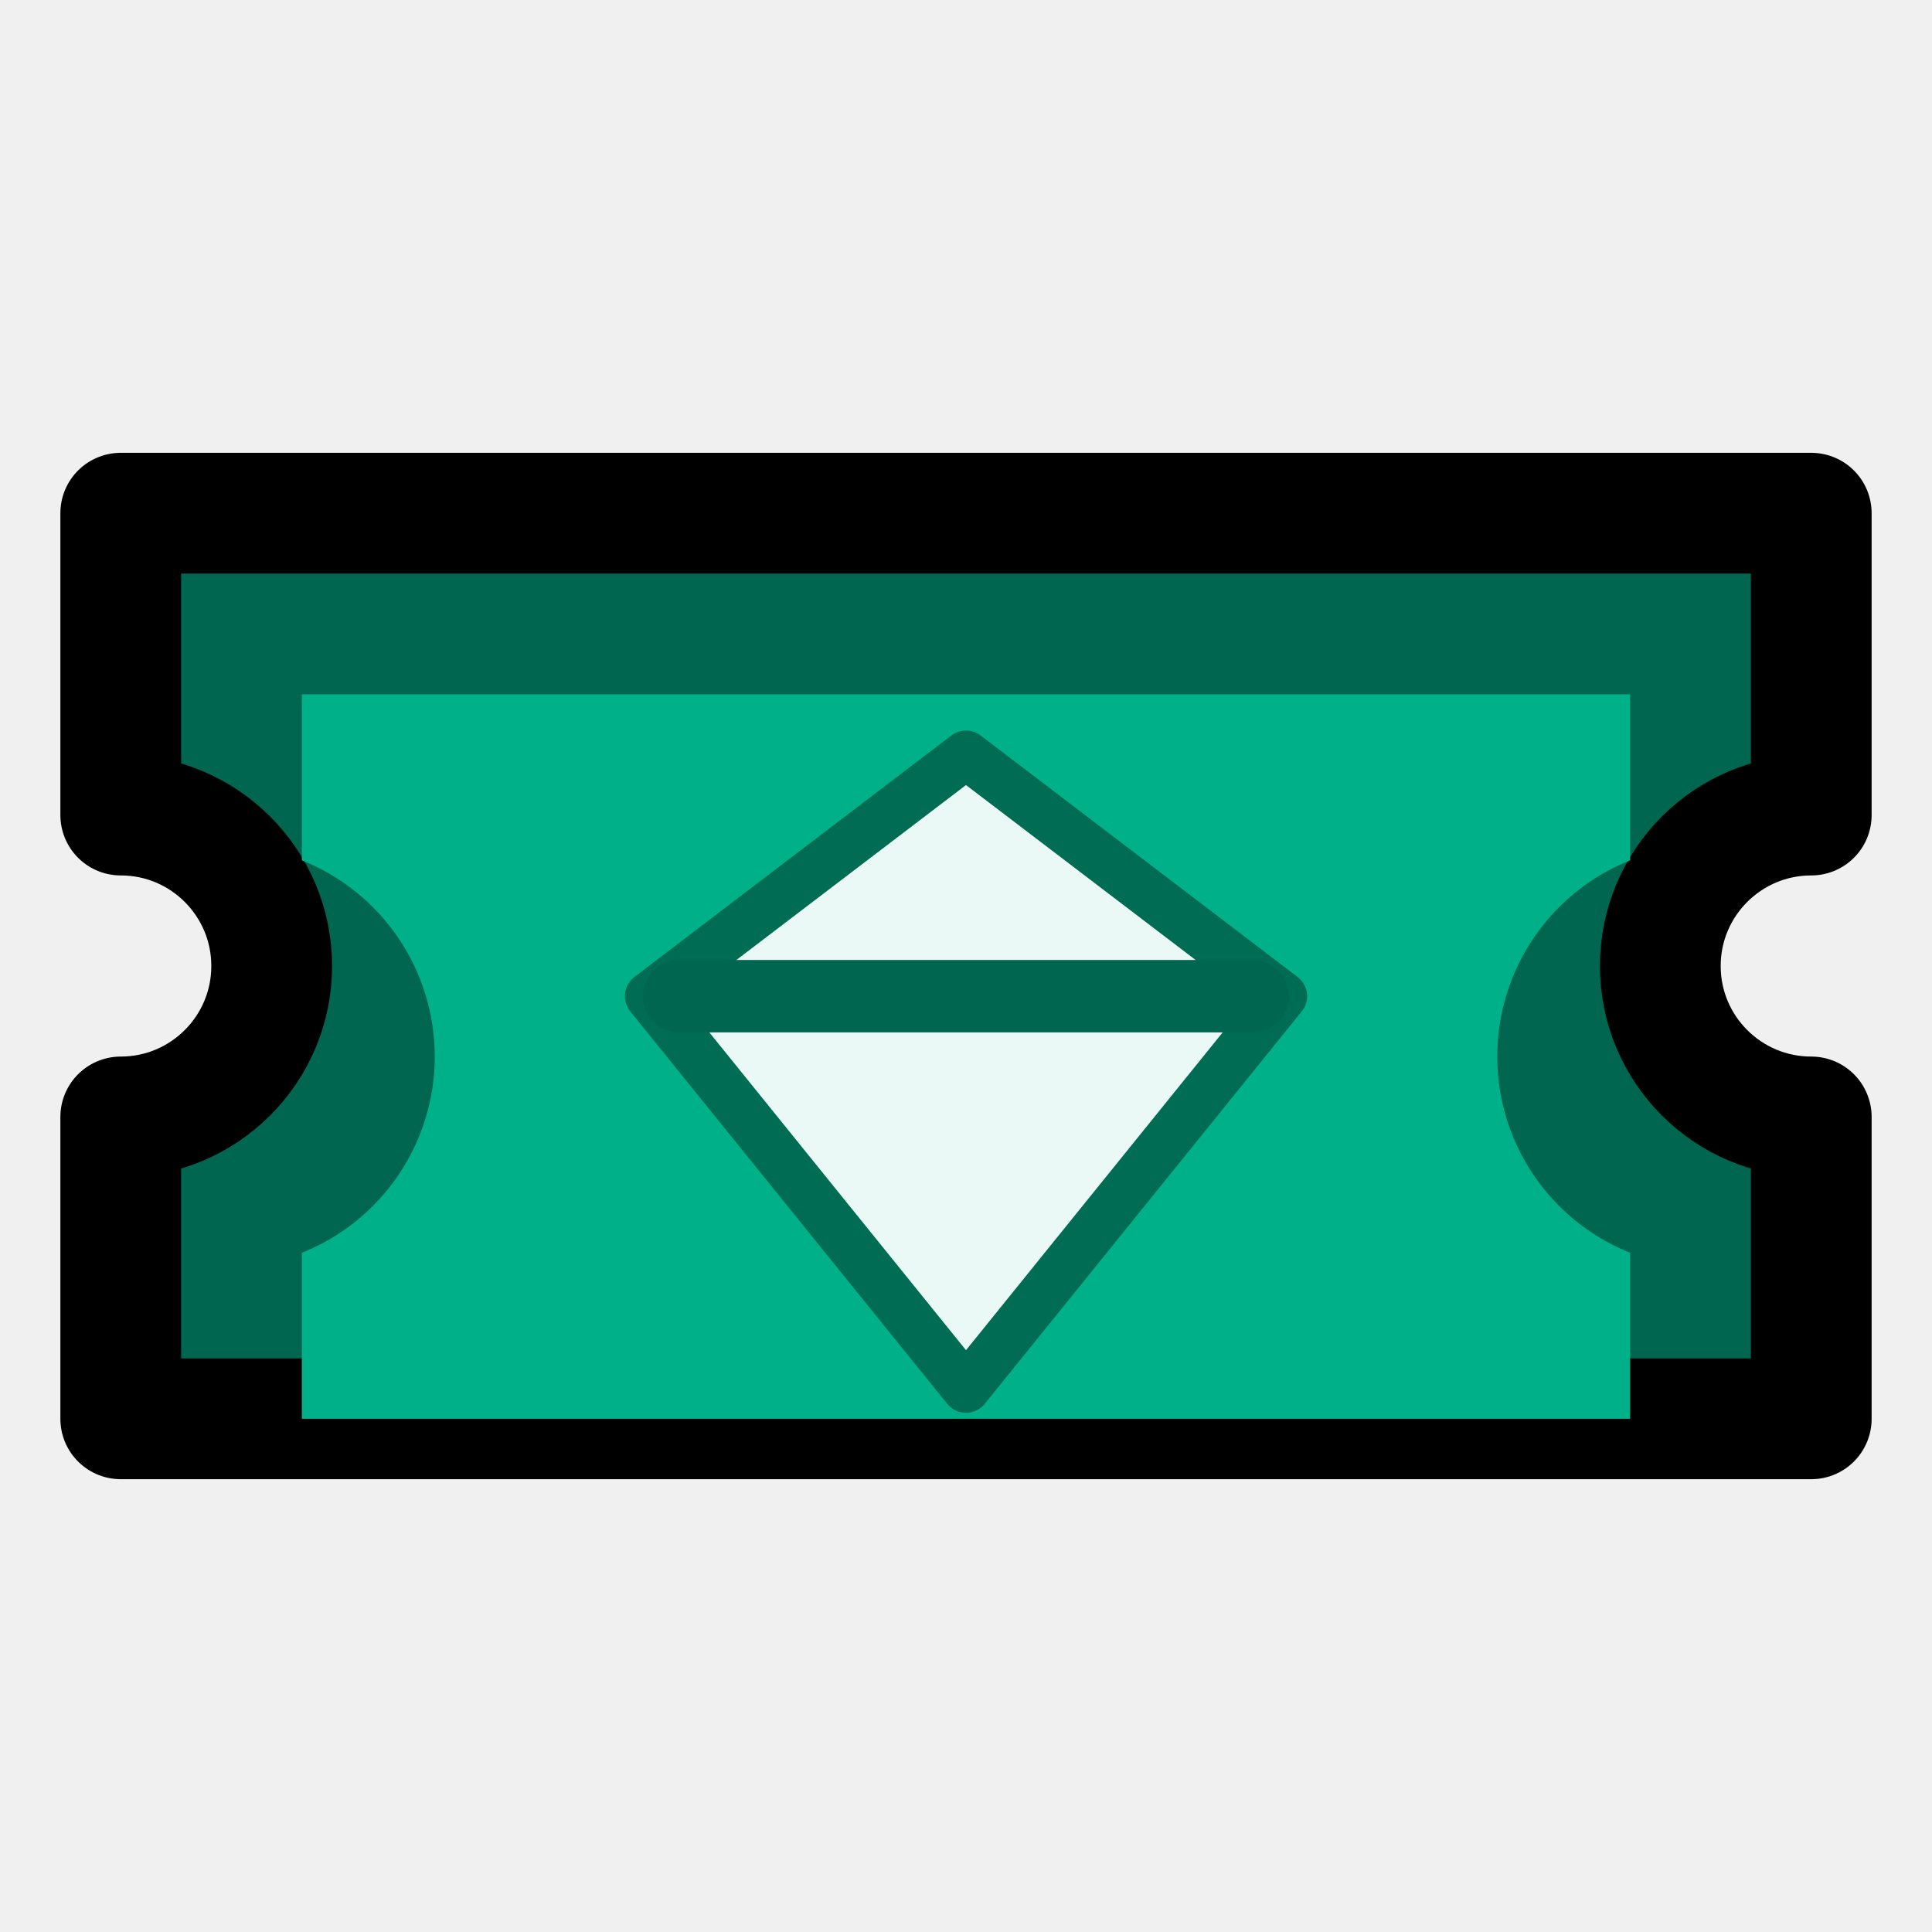
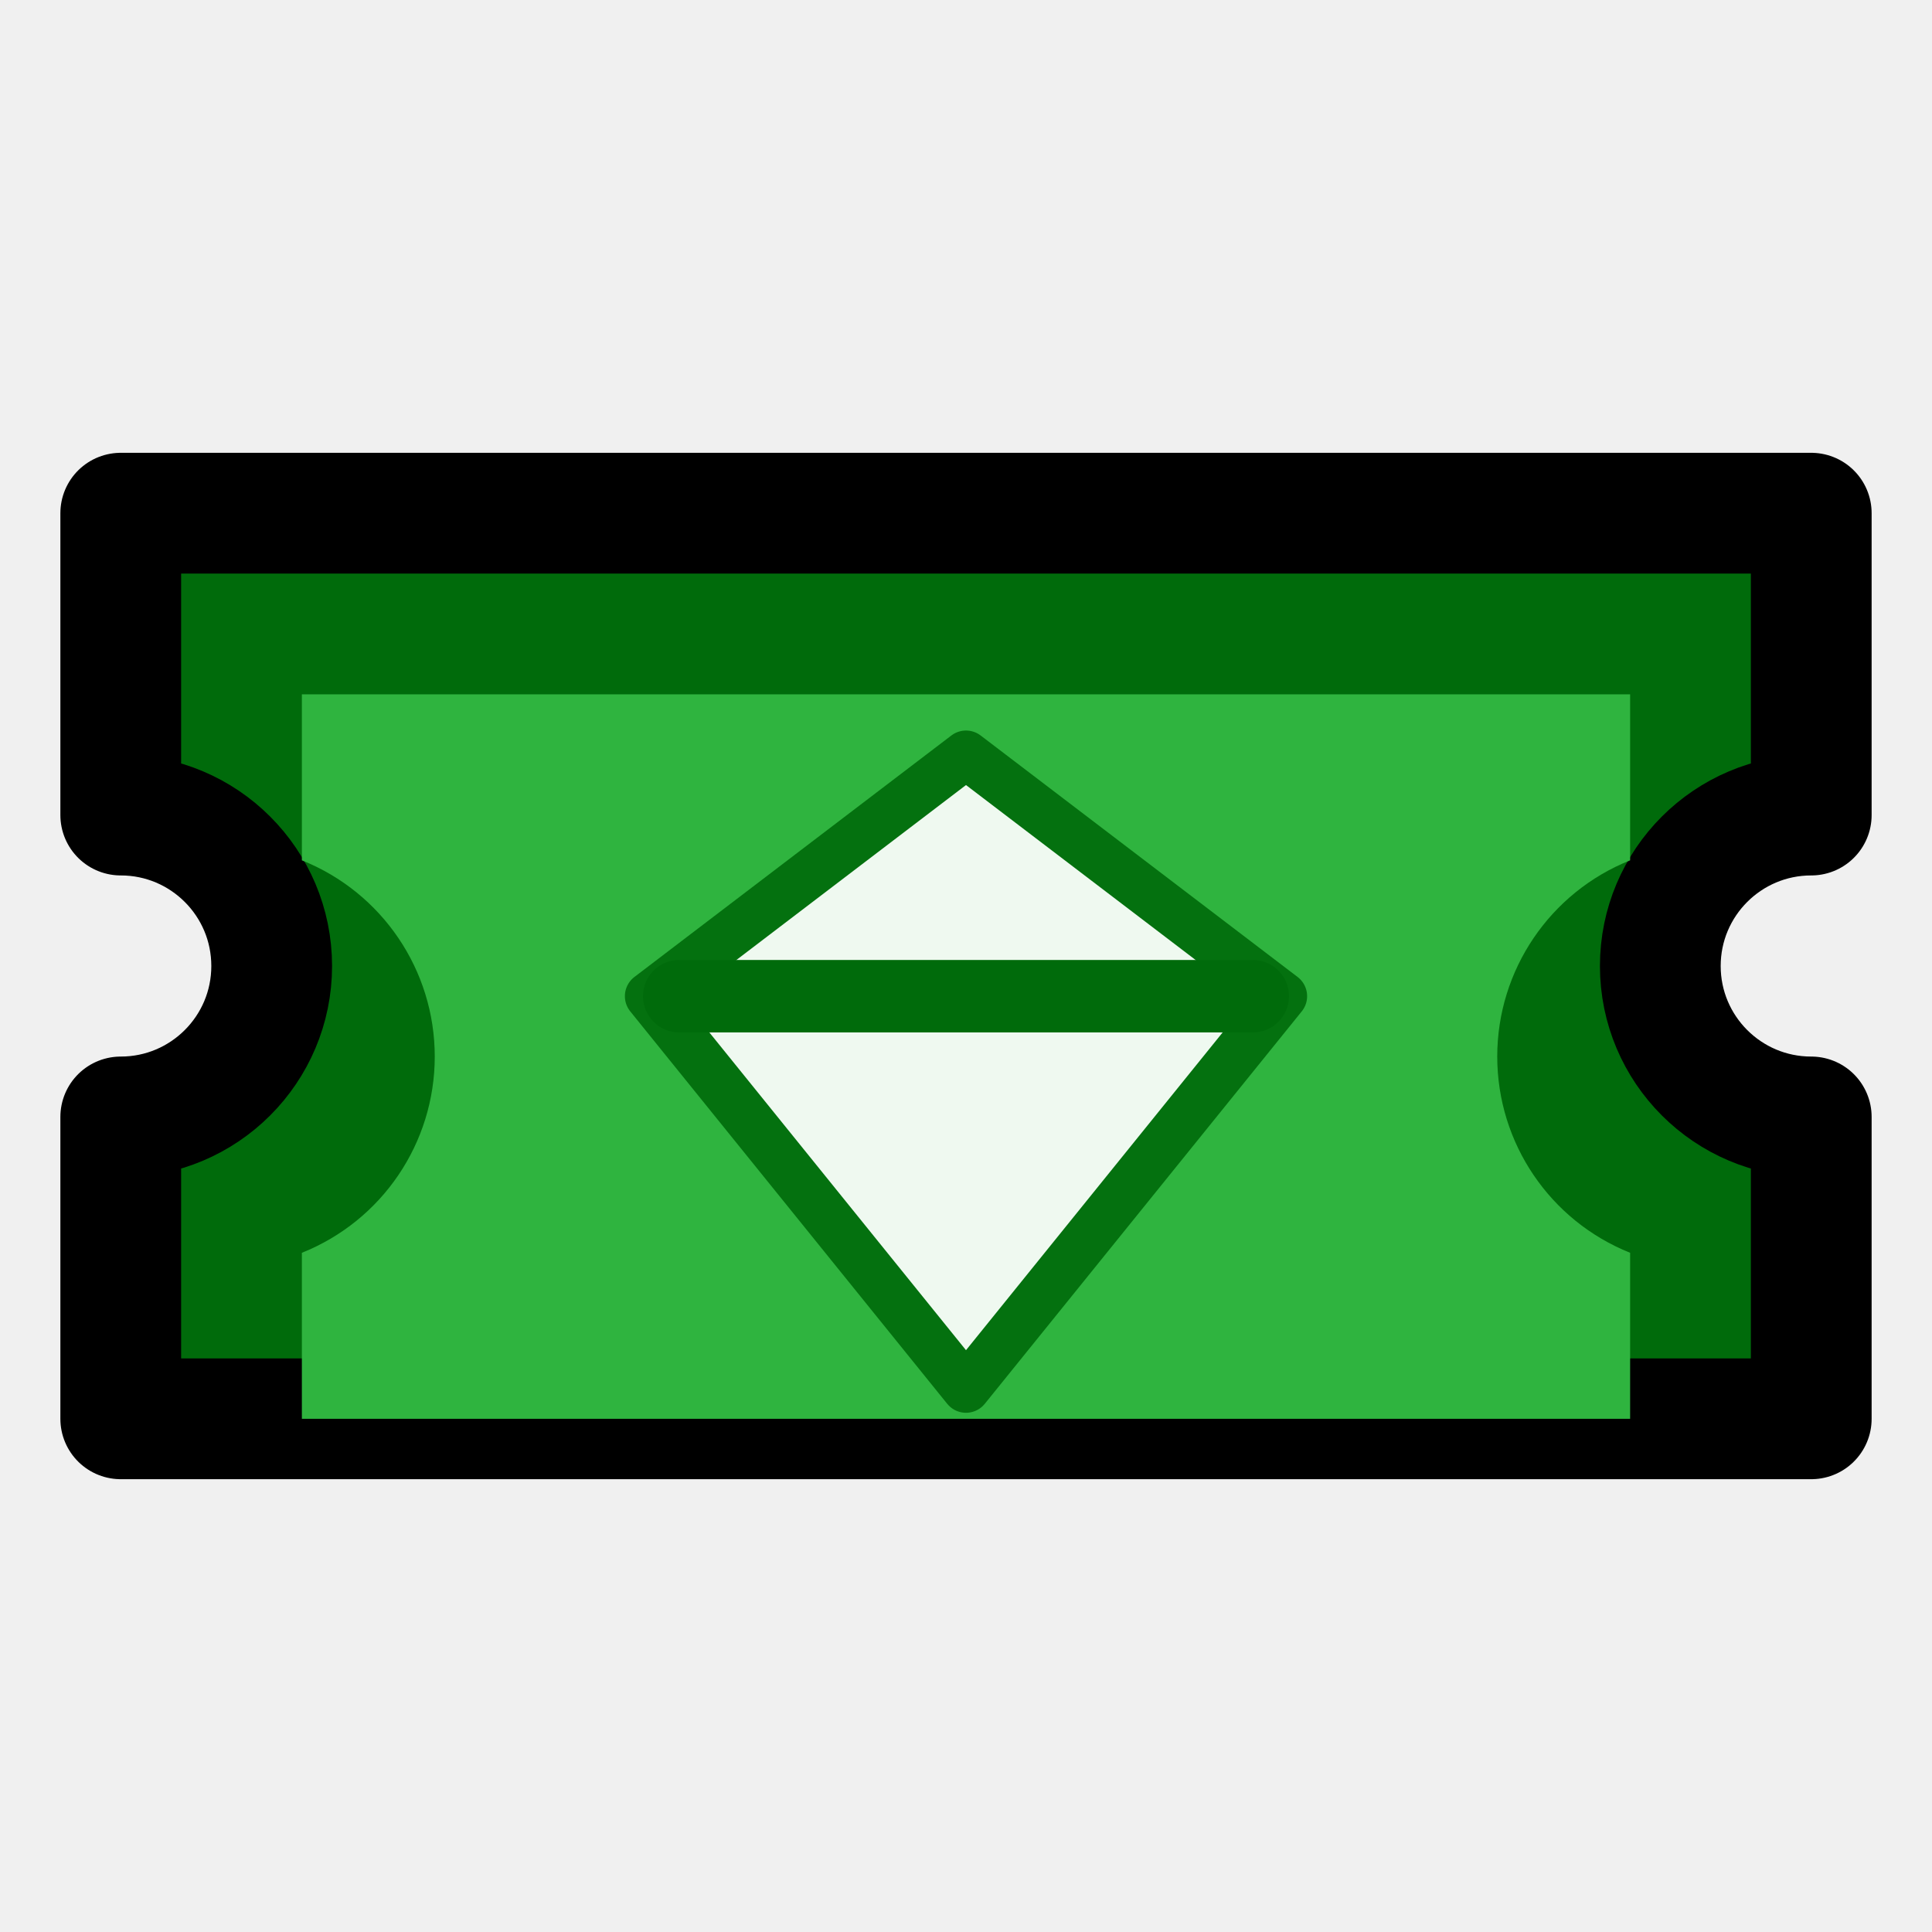
<svg xmlns="http://www.w3.org/2000/svg" viewBox="0 0 64 64" width="64" height="64" shape-rendering="geometricPrecision">
-   <path d="M4 17h56v10a5 5 0 0 0 0 10v10H4V37a5 5 0 0 0 0-10z" fill="#00664F" stroke="#000" stroke-width="4" stroke-linejoin="round" />
-   <path d="M10 23h44v5.5a7 7 0 0 0 0 13V47H10v-5.5a7 7 0 0 0 0-13z" fill="#00B089" />
-   <path d="M32 25l10.5 8-10.5 13-10.5-13z" fill="#FFFFFF" opacity=".92" stroke="#00664F" stroke-width="1.6" stroke-linejoin="round" />
-   <path d="M22.5 33h19" stroke="#00664F" stroke-width="2.4" stroke-linecap="round" stroke-linejoin="round" fill="none" />
+   <path d="M4 17h56v10a5 5 0 0 0 0 10v10H4V37a5 5 0 0 0 0-10z" fill="#006B0B" stroke="#000" stroke-width="4" stroke-linejoin="round" />
+   <path d="M10 23h44v5.5a7 7 0 0 0 0 13V47H10v-5.5a7 7 0 0 0 0-13z" fill="#2FB43F" />
+   <path d="M32 25l10.5 8-10.5 13-10.5-13z" fill="#FFFFFF" opacity=".92" stroke="#006B0B" stroke-width="1.6" stroke-linejoin="round" />
+   <path d="M22.5 33h19" stroke="#006B0B" stroke-width="2.4" stroke-linecap="round" stroke-linejoin="round" fill="none" />
</svg>
